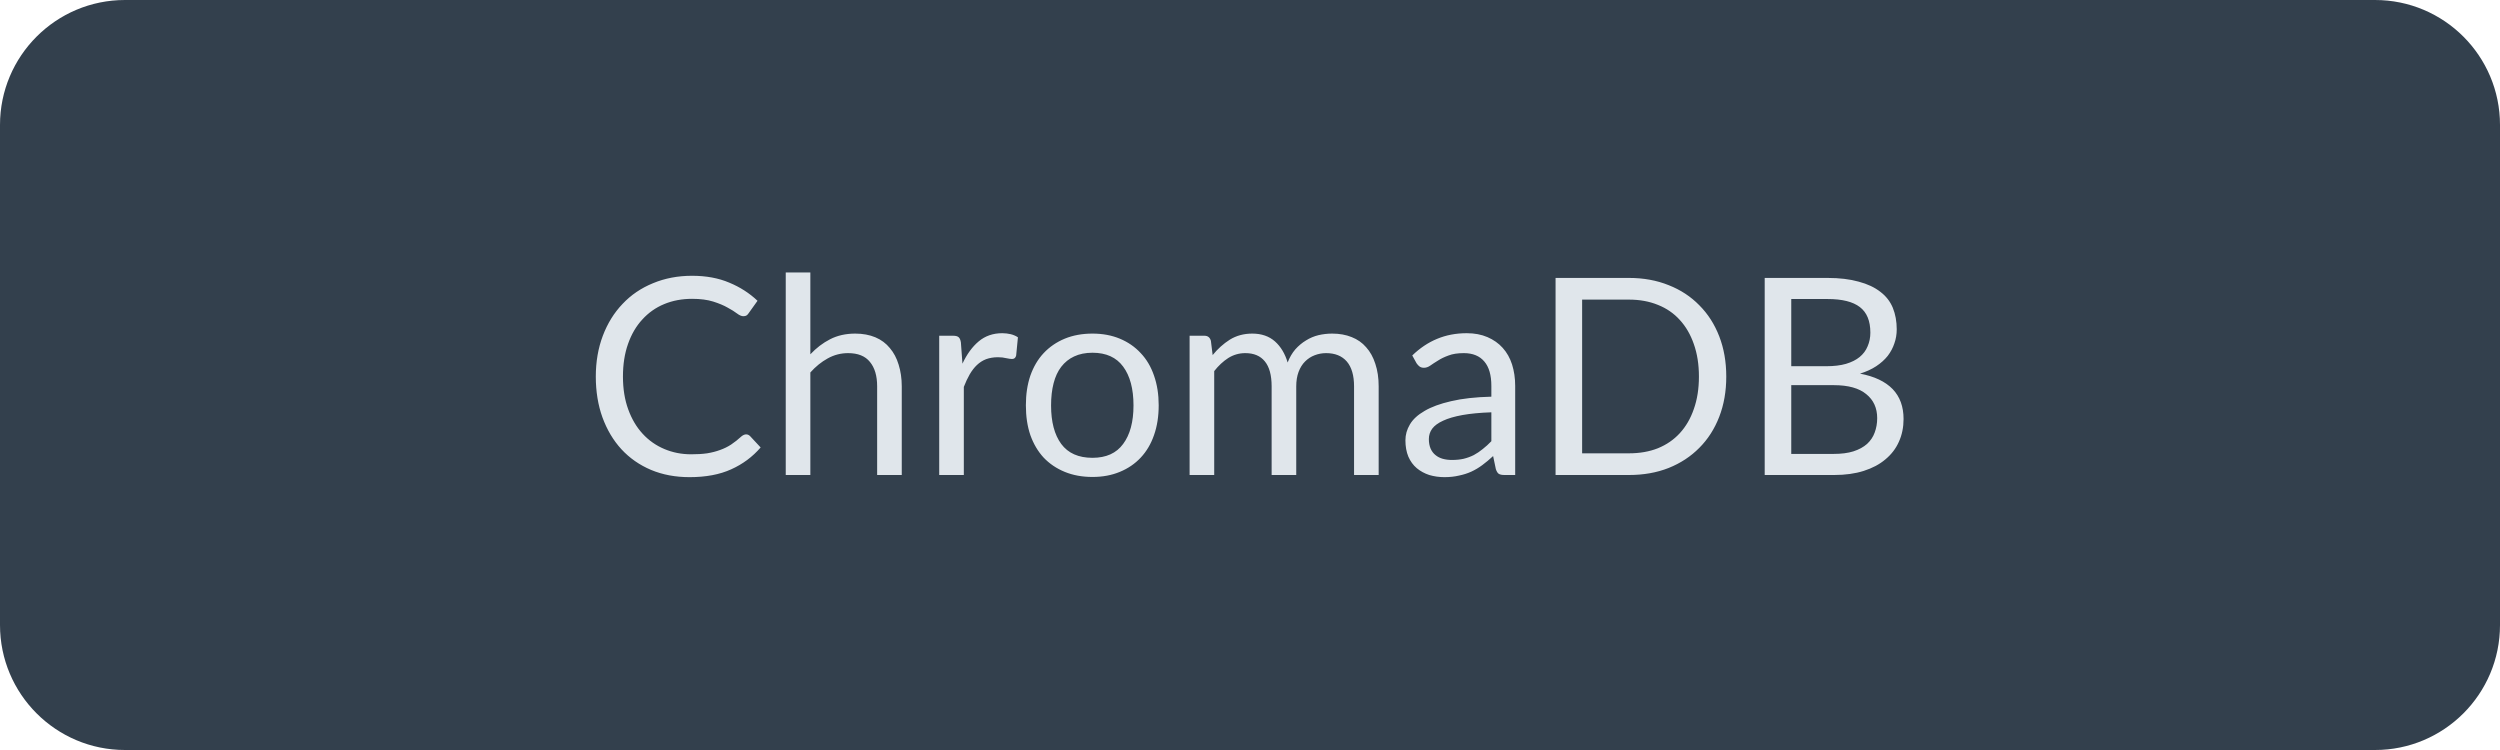
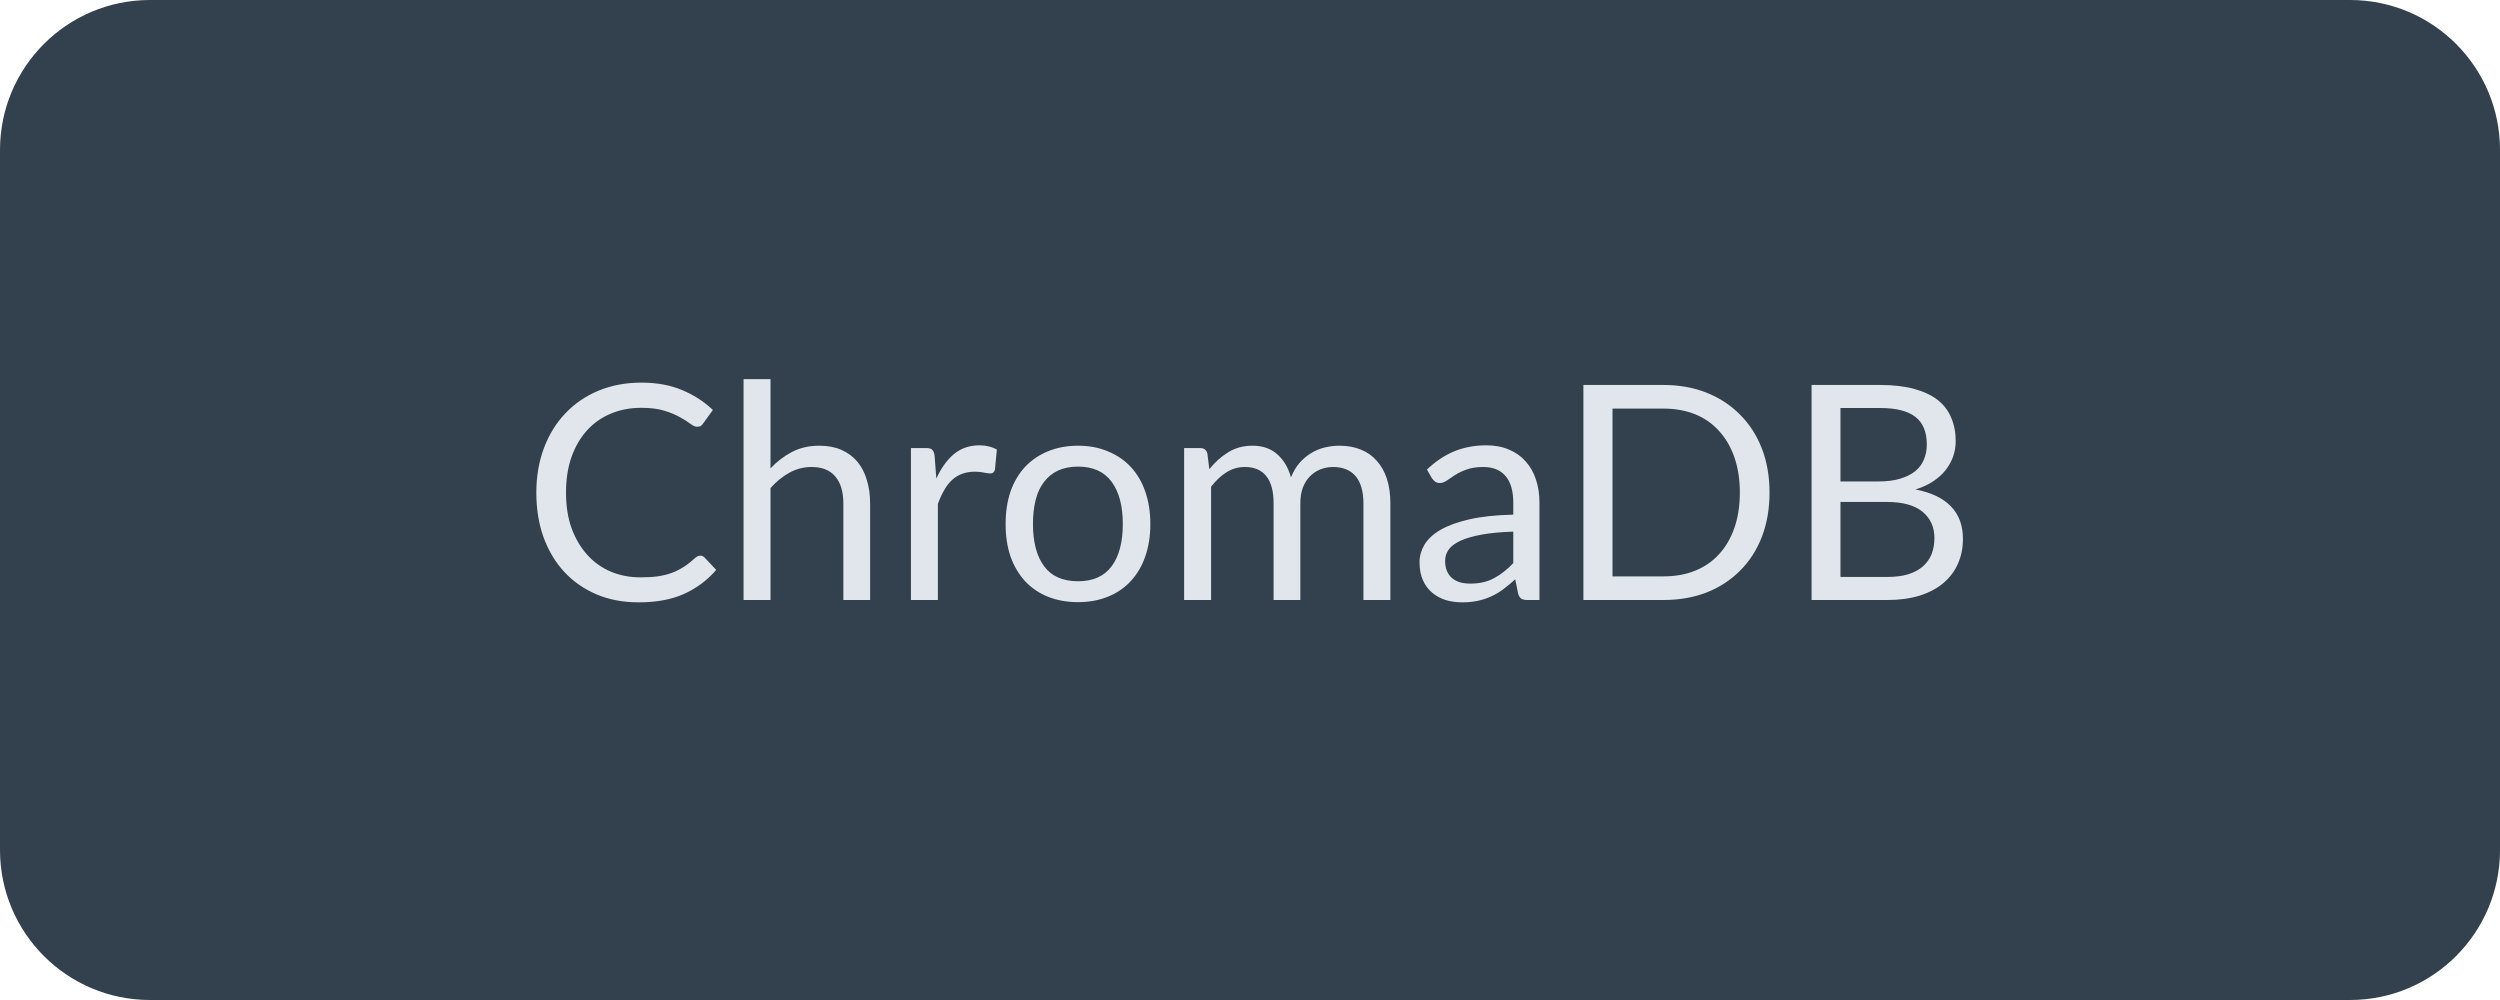
- <svg xmlns="http://www.w3.org/2000/svg" width="200" height="60" viewBox="0 0 200 60">
-   <rect width="200" height="60" rx="10" fill="#33404d" />
-   <text x="100" y="38" text-anchor="middle" font-family="Lato, sans-serif" font-size="22" font-weight="400" fill="#e0e6eb">ChromaDB</text>
+ <svg xmlns="http://www.w3.org/2000/svg" width="200" height="80" viewBox="0 0 200 80">
+   <rect width="200" height="80" rx="12" fill="#33404d" />
+   <text x="100" y="48" text-anchor="middle" font-family="Lato, sans-serif" font-size="24" font-weight="400" fill="#e0e6eb">ChromaDB</text>
</svg>
